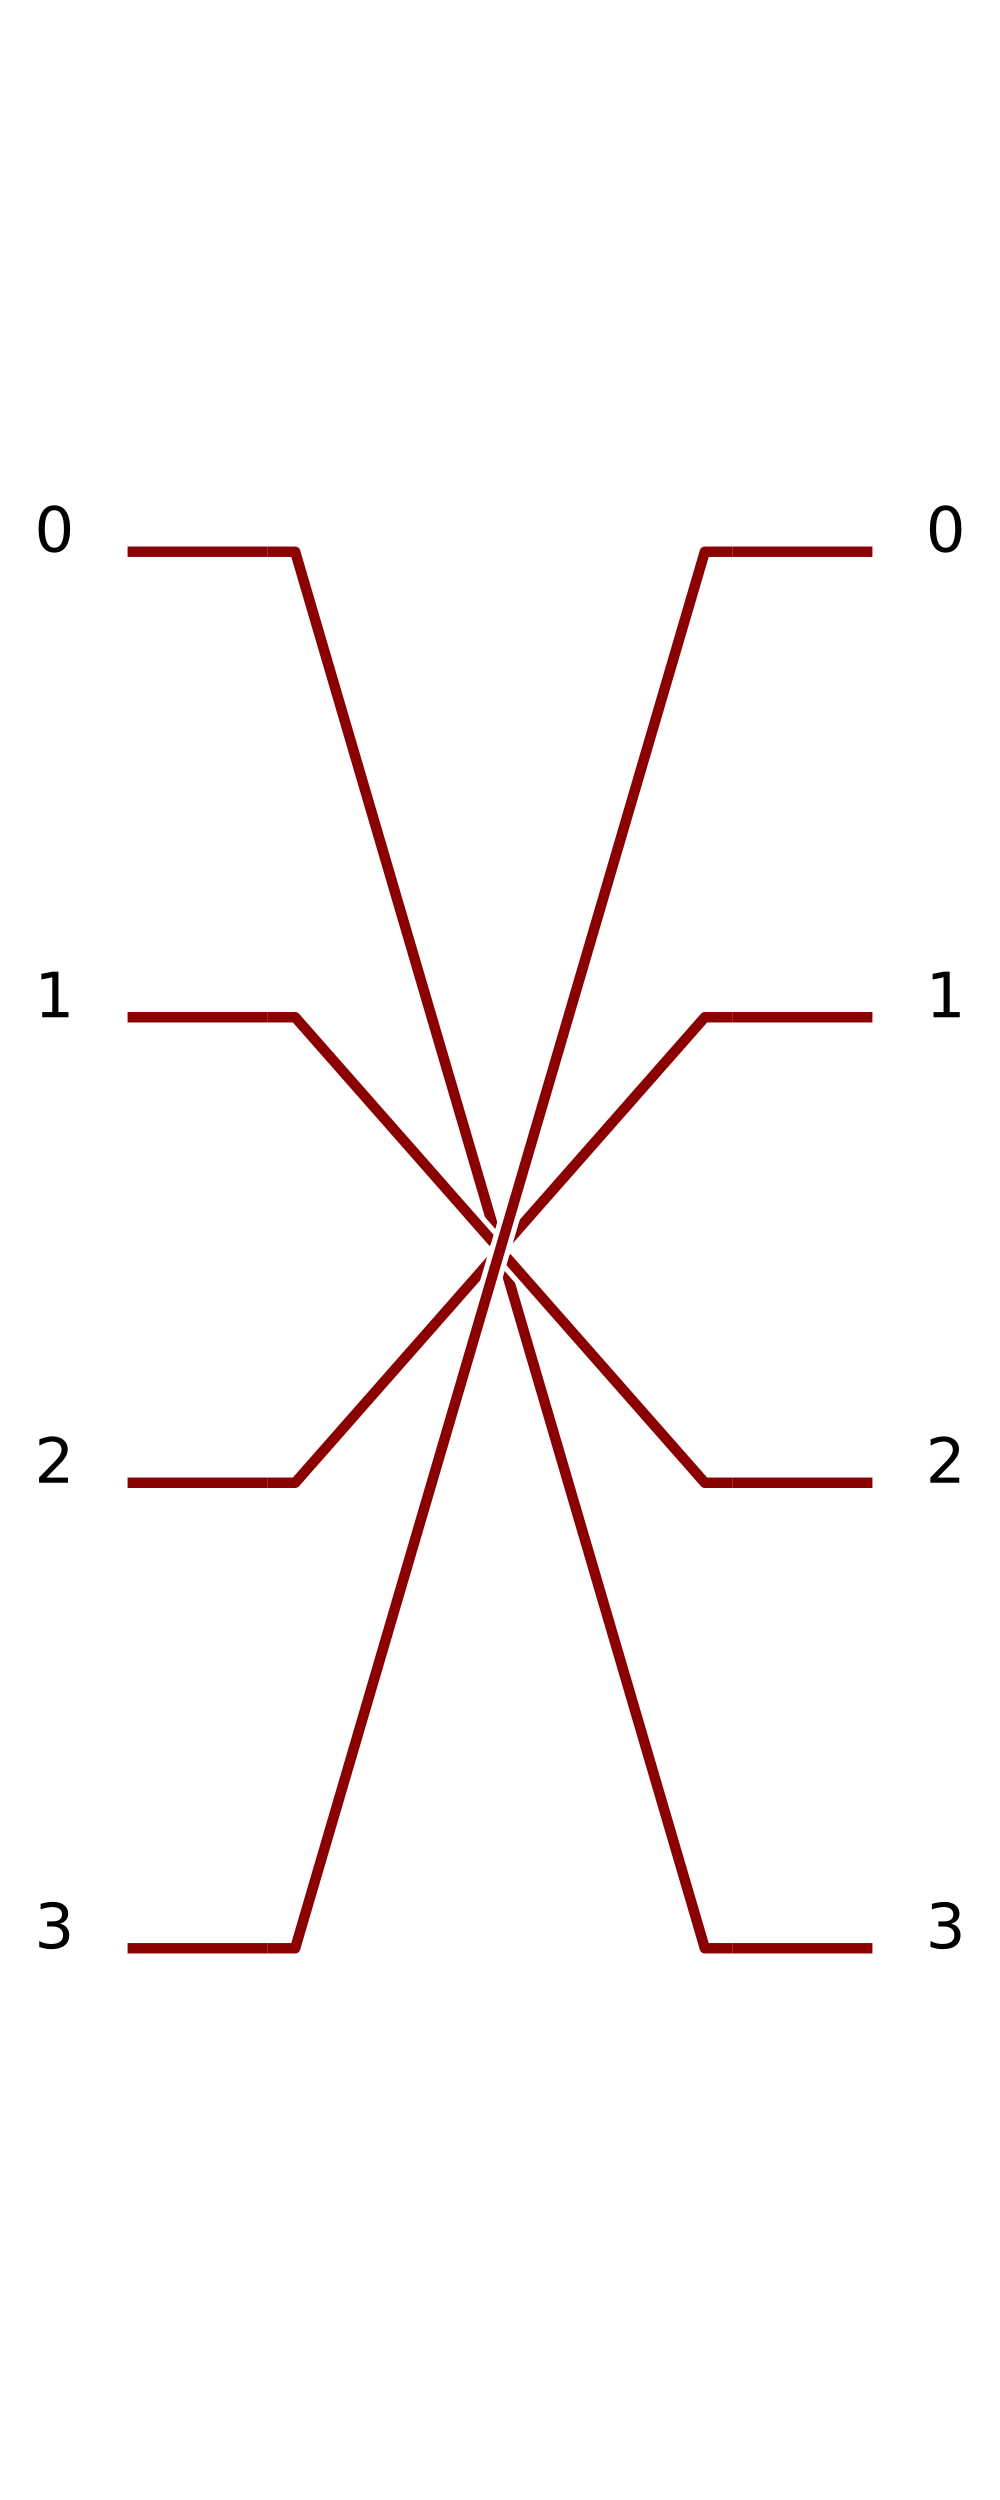
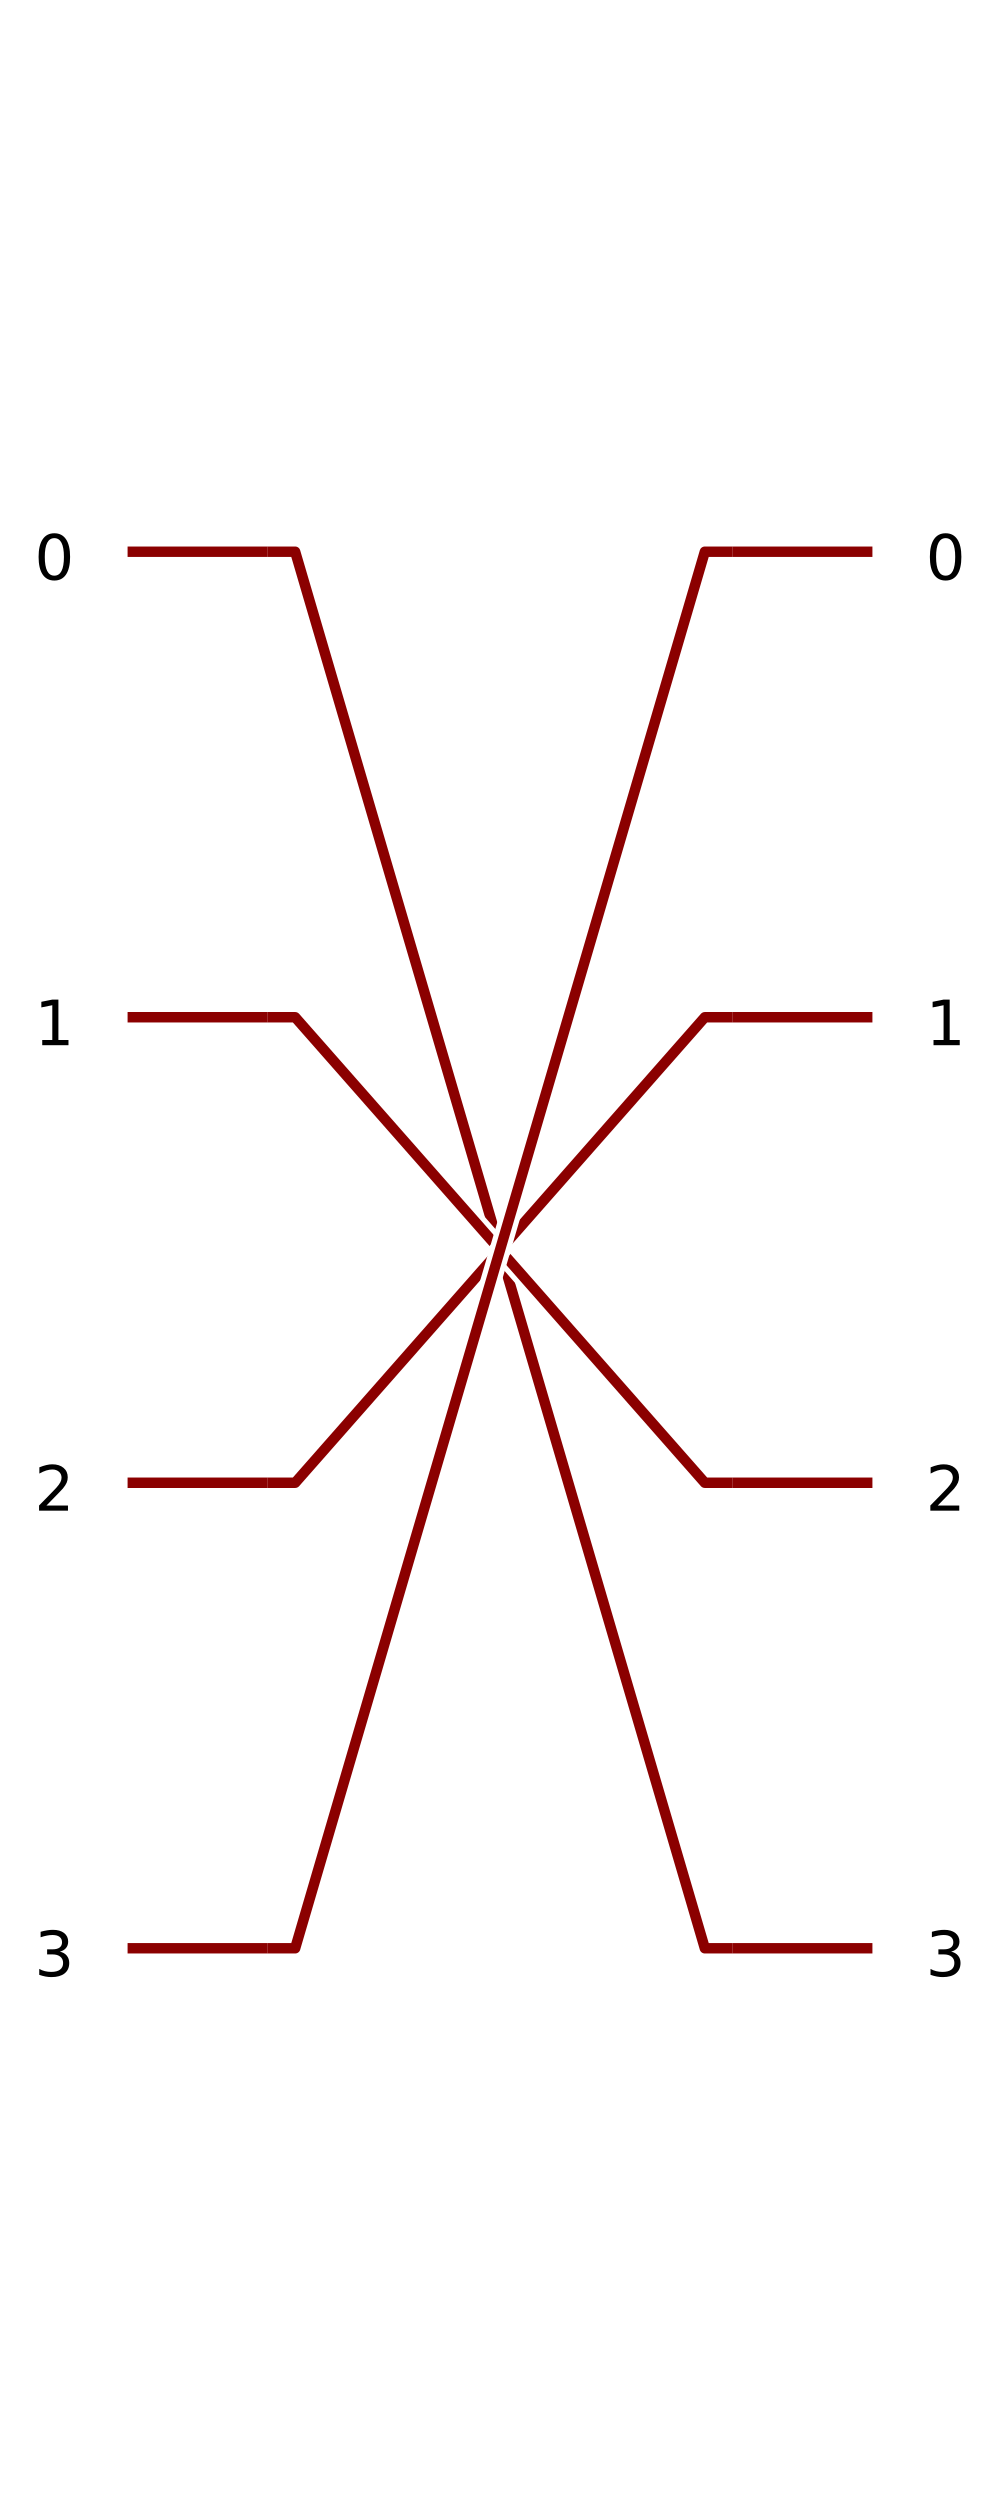
<svg xmlns="http://www.w3.org/2000/svg" xmlns:xlink="http://www.w3.org/1999/xlink" width="288pt" height="720pt" viewBox="0 0 288 720" version="1.1">
  <defs>
    <style type="text/css">*{stroke-linejoin: round; stroke-linecap: butt}</style>
  </defs>
  <g id="figure_1">
    <g id="patch_1">
      <path d="M 0 720 L 288 720 L 288 0 L 0 0 z " style="fill: #ffffff" />
    </g>
    <g id="axes_1">
      <g id="PatchCollection_1">
        <path d="M 36.744 158.895 L 76.965 158.895 " clip-path="url(#staticClipPath)" style="fill: none; stroke: #8b0000; stroke-width: 3" />
        <path d="M 36.744 292.965 L 76.965 292.965 " clip-path="url(#staticClipPath)" style="fill: none; stroke: #8b0000; stroke-width: 3" />
        <path d="M 36.744 427.035 L 76.965 427.035 " clip-path="url(#staticClipPath)" style="fill: none; stroke: #8b0000; stroke-width: 3" />
        <path d="M 36.744 561.105 L 76.965 561.105 " clip-path="url(#staticClipPath)" style="fill: none; stroke: #8b0000; stroke-width: 3" />
        <path d="M 85.009 158.895 L 202.991 561.105 " clip-path="url(#staticClipPath)" style="fill: none; stroke: #ffffff; stroke-width: 6" />
        <path d="M 76.965 158.895 L 85.009 158.895 L 202.991 561.105 L 211.035 561.105 " clip-path="url(#staticClipPath)" style="fill: none; stroke: #8b0000; stroke-width: 3" />
        <path d="M 85.009 292.965 L 202.991 427.035 " clip-path="url(#staticClipPath)" style="fill: none; stroke: #ffffff; stroke-width: 6" />
        <path d="M 76.965 292.965 L 85.009 292.965 L 202.991 427.035 L 211.035 427.035 " clip-path="url(#staticClipPath)" style="fill: none; stroke: #8b0000; stroke-width: 3" />
        <path d="M 85.009 427.035 L 202.991 292.965 " clip-path="url(#staticClipPath)" style="fill: none; stroke: #ffffff; stroke-width: 6" />
        <path d="M 76.965 427.035 L 85.009 427.035 L 202.991 292.965 L 211.035 292.965 " clip-path="url(#staticClipPath)" style="fill: none; stroke: #8b0000; stroke-width: 3" />
        <path d="M 85.009 561.105 L 202.991 158.895 " clip-path="url(#staticClipPath)" style="fill: none; stroke: #ffffff; stroke-width: 6" />
        <path d="M 76.965 561.105 L 85.009 561.105 L 202.991 158.895 L 211.035 158.895 " clip-path="url(#staticClipPath)" style="fill: none; stroke: #8b0000; stroke-width: 3" />
        <path d="M 211.035 158.895 L 251.256 158.895 " clip-path="url(#staticClipPath)" style="fill: none; stroke: #8b0000; stroke-width: 3" />
        <path d="M 211.035 292.965 L 251.256 292.965 " clip-path="url(#staticClipPath)" style="fill: none; stroke: #8b0000; stroke-width: 3" />
        <path d="M 211.035 427.035 L 251.256 427.035 " clip-path="url(#staticClipPath)" style="fill: none; stroke: #8b0000; stroke-width: 3" />
        <path d="M 211.035 561.105 L 251.256 561.105 " clip-path="url(#staticClipPath)" style="fill: none; stroke: #8b0000; stroke-width: 3" />
      </g>
      <g id="text_1">
-         <g transform="translate(9.929752 158.8946)scale(0.18 -0.18)">
+         <g transform="translate(266.6177 166.9388) scale(0.18 -0.18)">
          <defs>
            <path id="DejaVuSans-30" d="M 2034 4250 Q 1547 4250 1301 3770 Q 1056 3291 1056 2328 Q 1056 1369 1301 889 Q 1547 409 2034 409 Q 2525 409 2770 889 Q 3016 1369 3016 2328 Q 3016 3291 2770 3770 Q 2525 4250 2034 4250 z M 2034 4750 Q 2819 4750 3233 4129 Q 3647 3509 3647 2328 Q 3647 1150 3233 529 Q 2819 -91 2034 -91 Q 1250 -91 836 529 Q 422 1150 422 2328 Q 422 3509 836 4129 Q 1250 4750 2034 4750 z " transform="scale(0.015625)" />
          </defs>
          <use xlink:href="#DejaVuSans-30" />
        </g>
      </g>
      <g id="text_2">
-         <g transform="translate(9.929752 292.9649)scale(0.18 -0.18)">
+         <g transform="translate(266.6177 301.0091) scale(0.18 -0.18)">
          <defs>
            <path id="DejaVuSans-31" d="M 794 531 L 1825 531 L 1825 4091 L 703 3866 L 703 4441 L 1819 4666 L 2450 4666 L 2450 531 L 3481 531 L 3481 0 L 794 0 L 794 531 z " transform="scale(0.015625)" />
          </defs>
          <use xlink:href="#DejaVuSans-31" />
        </g>
      </g>
      <g id="text_3">
-         <g transform="translate(9.929752 427.0351)scale(0.18 -0.18)">
+         <g transform="translate(266.6177 435.0793) scale(0.18 -0.18)">
          <defs>
            <path id="DejaVuSans-32" d="M 1228 531 L 3431 531 L 3431 0 L 469 0 L 469 531 Q 828 903 1448 1529 Q 2069 2156 2228 2338 Q 2531 2678 2651 2914 Q 2772 3150 2772 3378 Q 2772 3750 2511 3984 Q 2250 4219 1831 4219 Q 1534 4219 1204 4116 Q 875 4013 500 3803 L 500 4441 Q 881 4594 1212 4672 Q 1544 4750 1819 4750 Q 2544 4750 2975 4387 Q 3406 4025 3406 3419 Q 3406 3131 3298 2873 Q 3191 2616 2906 2266 Q 2828 2175 2409 1742 Q 1991 1309 1228 531 z " transform="scale(0.015625)" />
          </defs>
          <use xlink:href="#DejaVuSans-32" />
        </g>
      </g>
      <g id="text_4">
-         <g transform="translate(9.929752 561.1054)scale(0.18 -0.18)">
+         <g transform="translate(266.6177 569.1496) scale(0.18 -0.18)">
          <defs>
            <path id="DejaVuSans-33" d="M 2597 2516 Q 3050 2419 3304 2112 Q 3559 1806 3559 1356 Q 3559 666 3084 287 Q 2609 -91 1734 -91 Q 1441 -91 1130 -33 Q 819 25 488 141 L 488 750 Q 750 597 1062 519 Q 1375 441 1716 441 Q 2309 441 2620 675 Q 2931 909 2931 1356 Q 2931 1769 2642 2001 Q 2353 2234 1838 2234 L 1294 2234 L 1294 2753 L 1863 2753 Q 2328 2753 2575 2939 Q 2822 3125 2822 3475 Q 2822 3834 2567 4026 Q 2313 4219 1838 4219 Q 1578 4219 1281 4162 Q 984 4106 628 3988 L 628 4550 Q 988 4650 1302 4700 Q 1616 4750 1894 4750 Q 2613 4750 3031 4423 Q 3450 4097 3450 3541 Q 3450 3153 3228 2886 Q 3006 2619 2597 2516 z " transform="scale(0.015625)" />
          </defs>
          <use xlink:href="#DejaVuSans-33" />
        </g>
      </g>
      <g id="text_5">
-         <g transform="translate(266.6177 158.8946)scale(0.18 -0.18)">
+         <g transform="translate(9.929752 166.9388) scale(0.18 -0.18)">
          <use xlink:href="#DejaVuSans-30" />
        </g>
      </g>
      <g id="text_6">
-         <g transform="translate(266.6177 292.9649)scale(0.18 -0.18)">
+         <g transform="translate(9.929752 301.0091) scale(0.18 -0.18)">
          <use xlink:href="#DejaVuSans-31" />
        </g>
      </g>
      <g id="text_7">
-         <g transform="translate(266.6177 427.0351)scale(0.18 -0.18)">
+         <g transform="translate(9.929752 435.0793) scale(0.18 -0.18)">
          <use xlink:href="#DejaVuSans-32" />
        </g>
      </g>
      <g id="text_8">
-         <g transform="translate(266.6177 561.1054)scale(0.18 -0.18)">
+         <g transform="translate(9.929752 569.1496) scale(0.18 -0.18)">
          <use xlink:href="#DejaVuSans-33" />
        </g>
      </g>
    </g>
  </g>
  <defs>
    <clipPath id="staticClipPath">
      <rect x="26.018" y="10.8" width="235.964" height="698.4" />
    </clipPath>
  </defs>
</svg>
